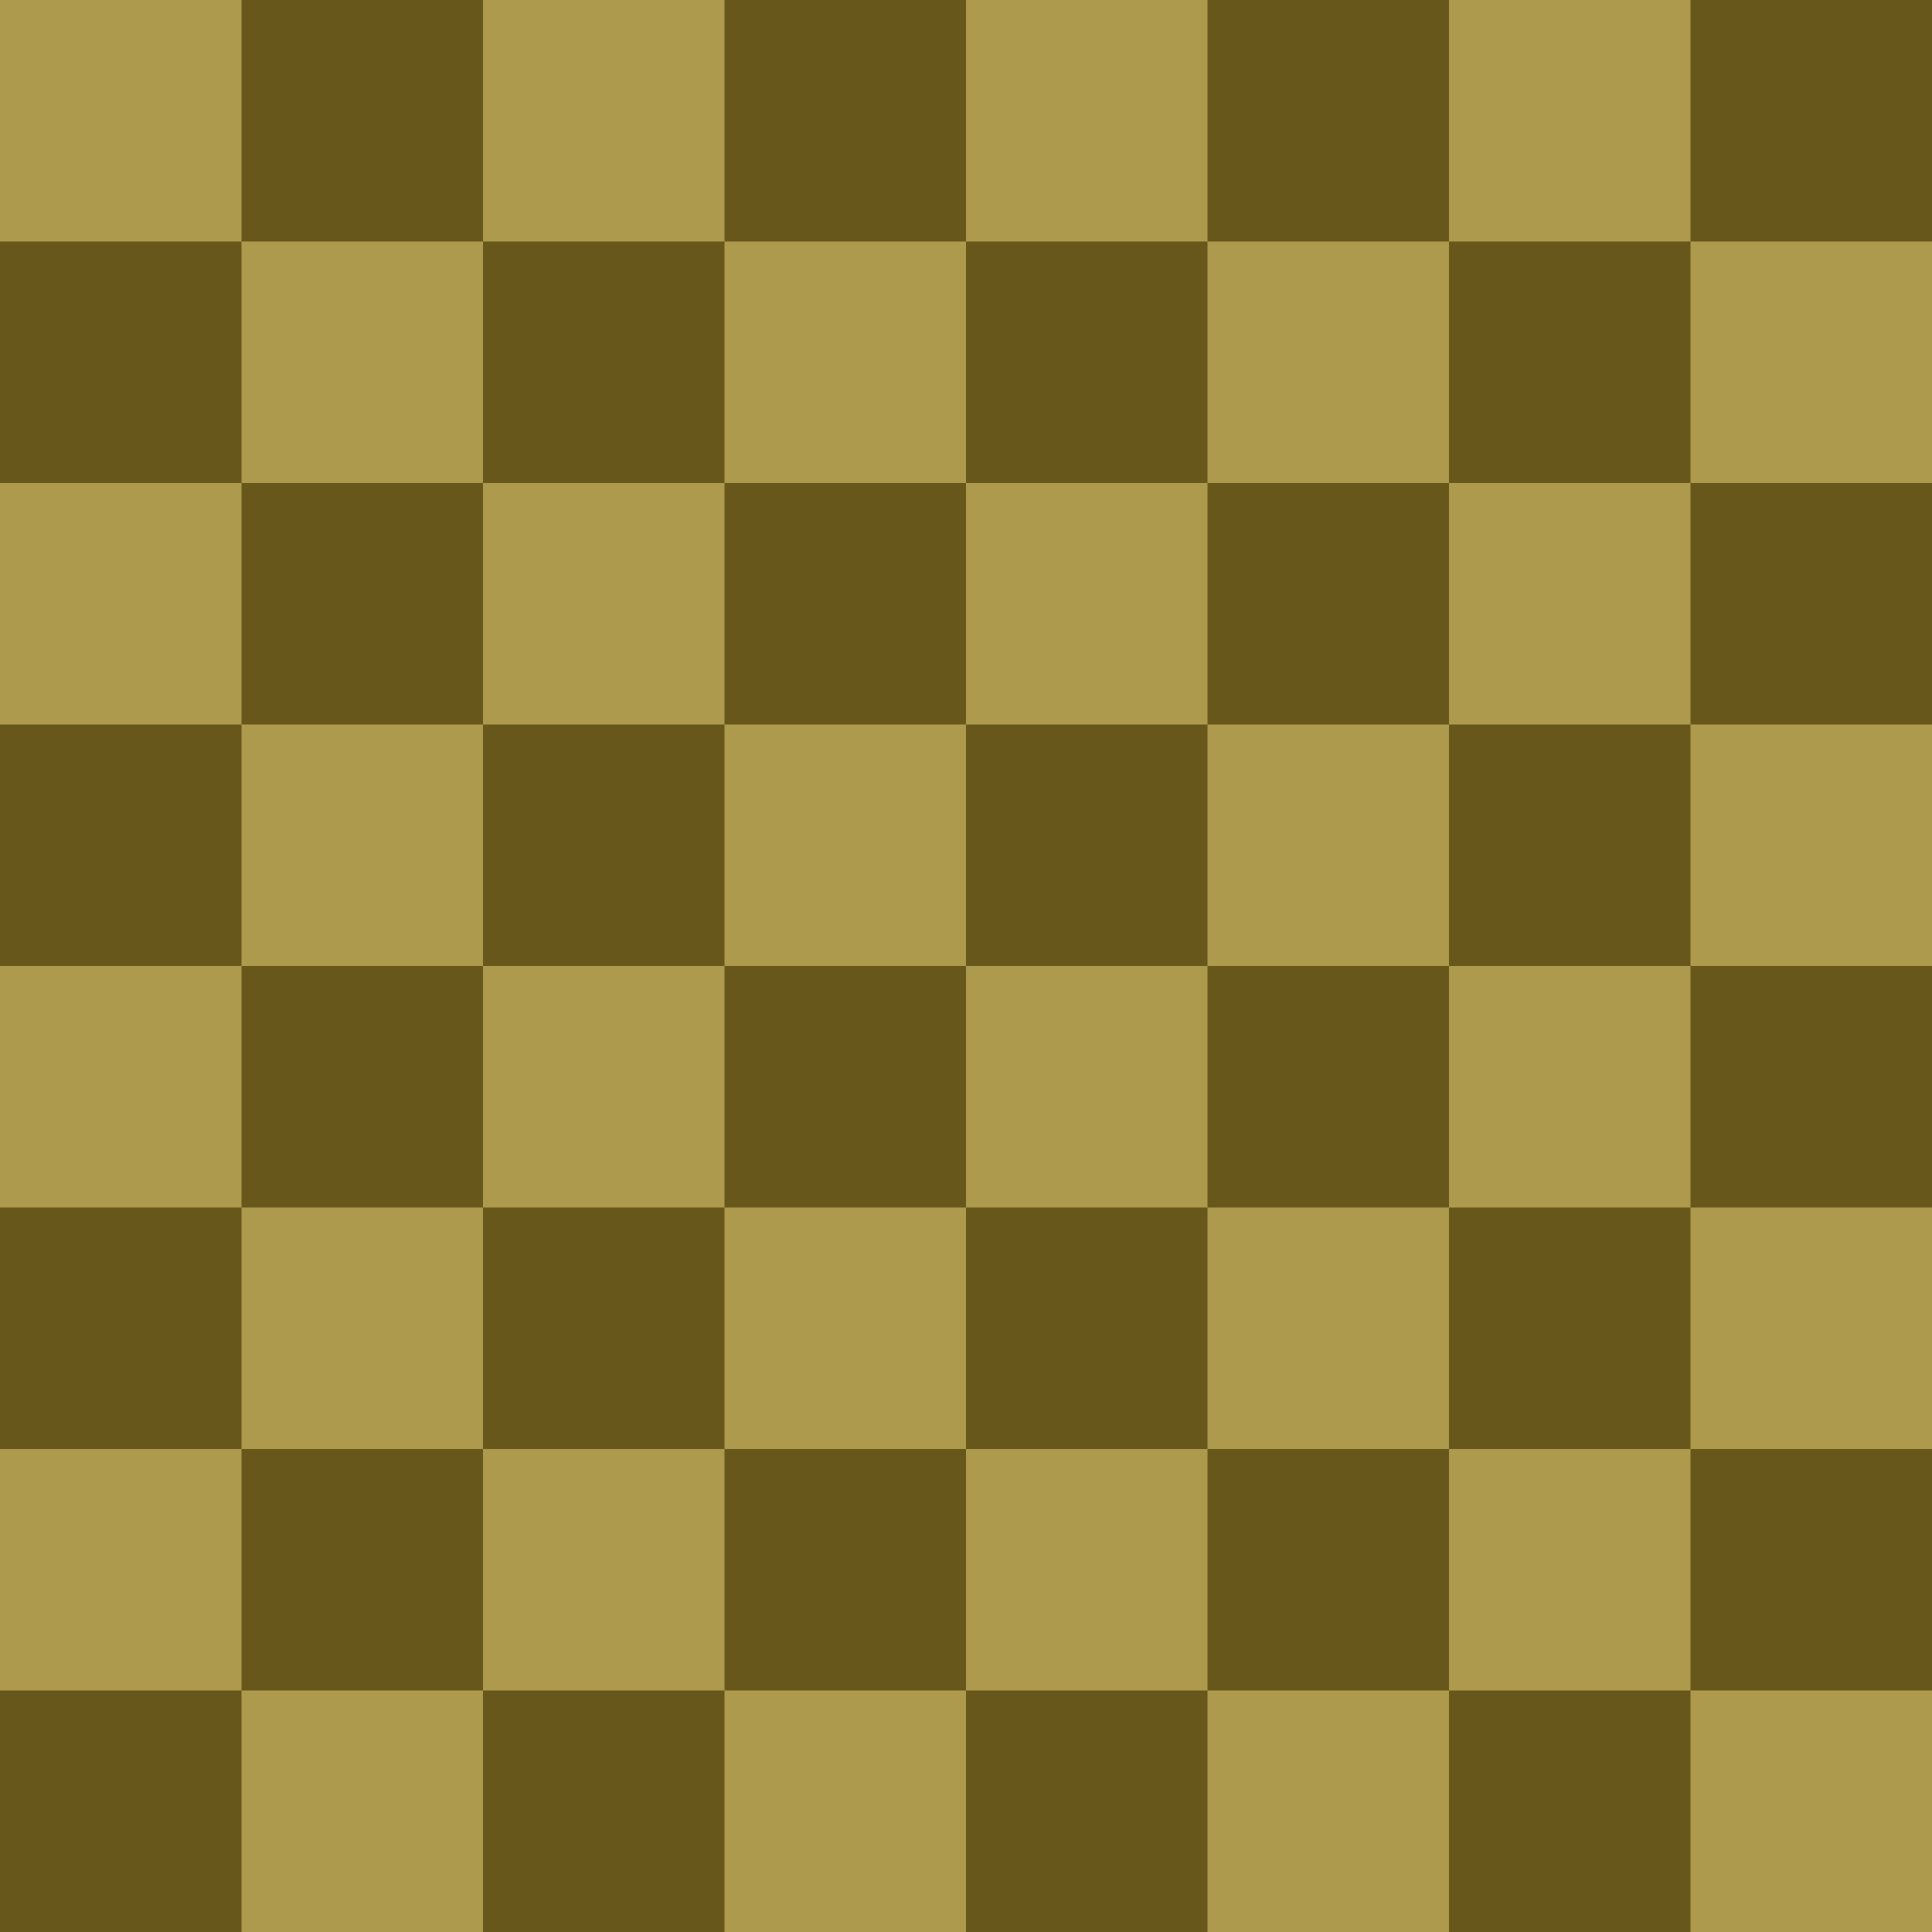
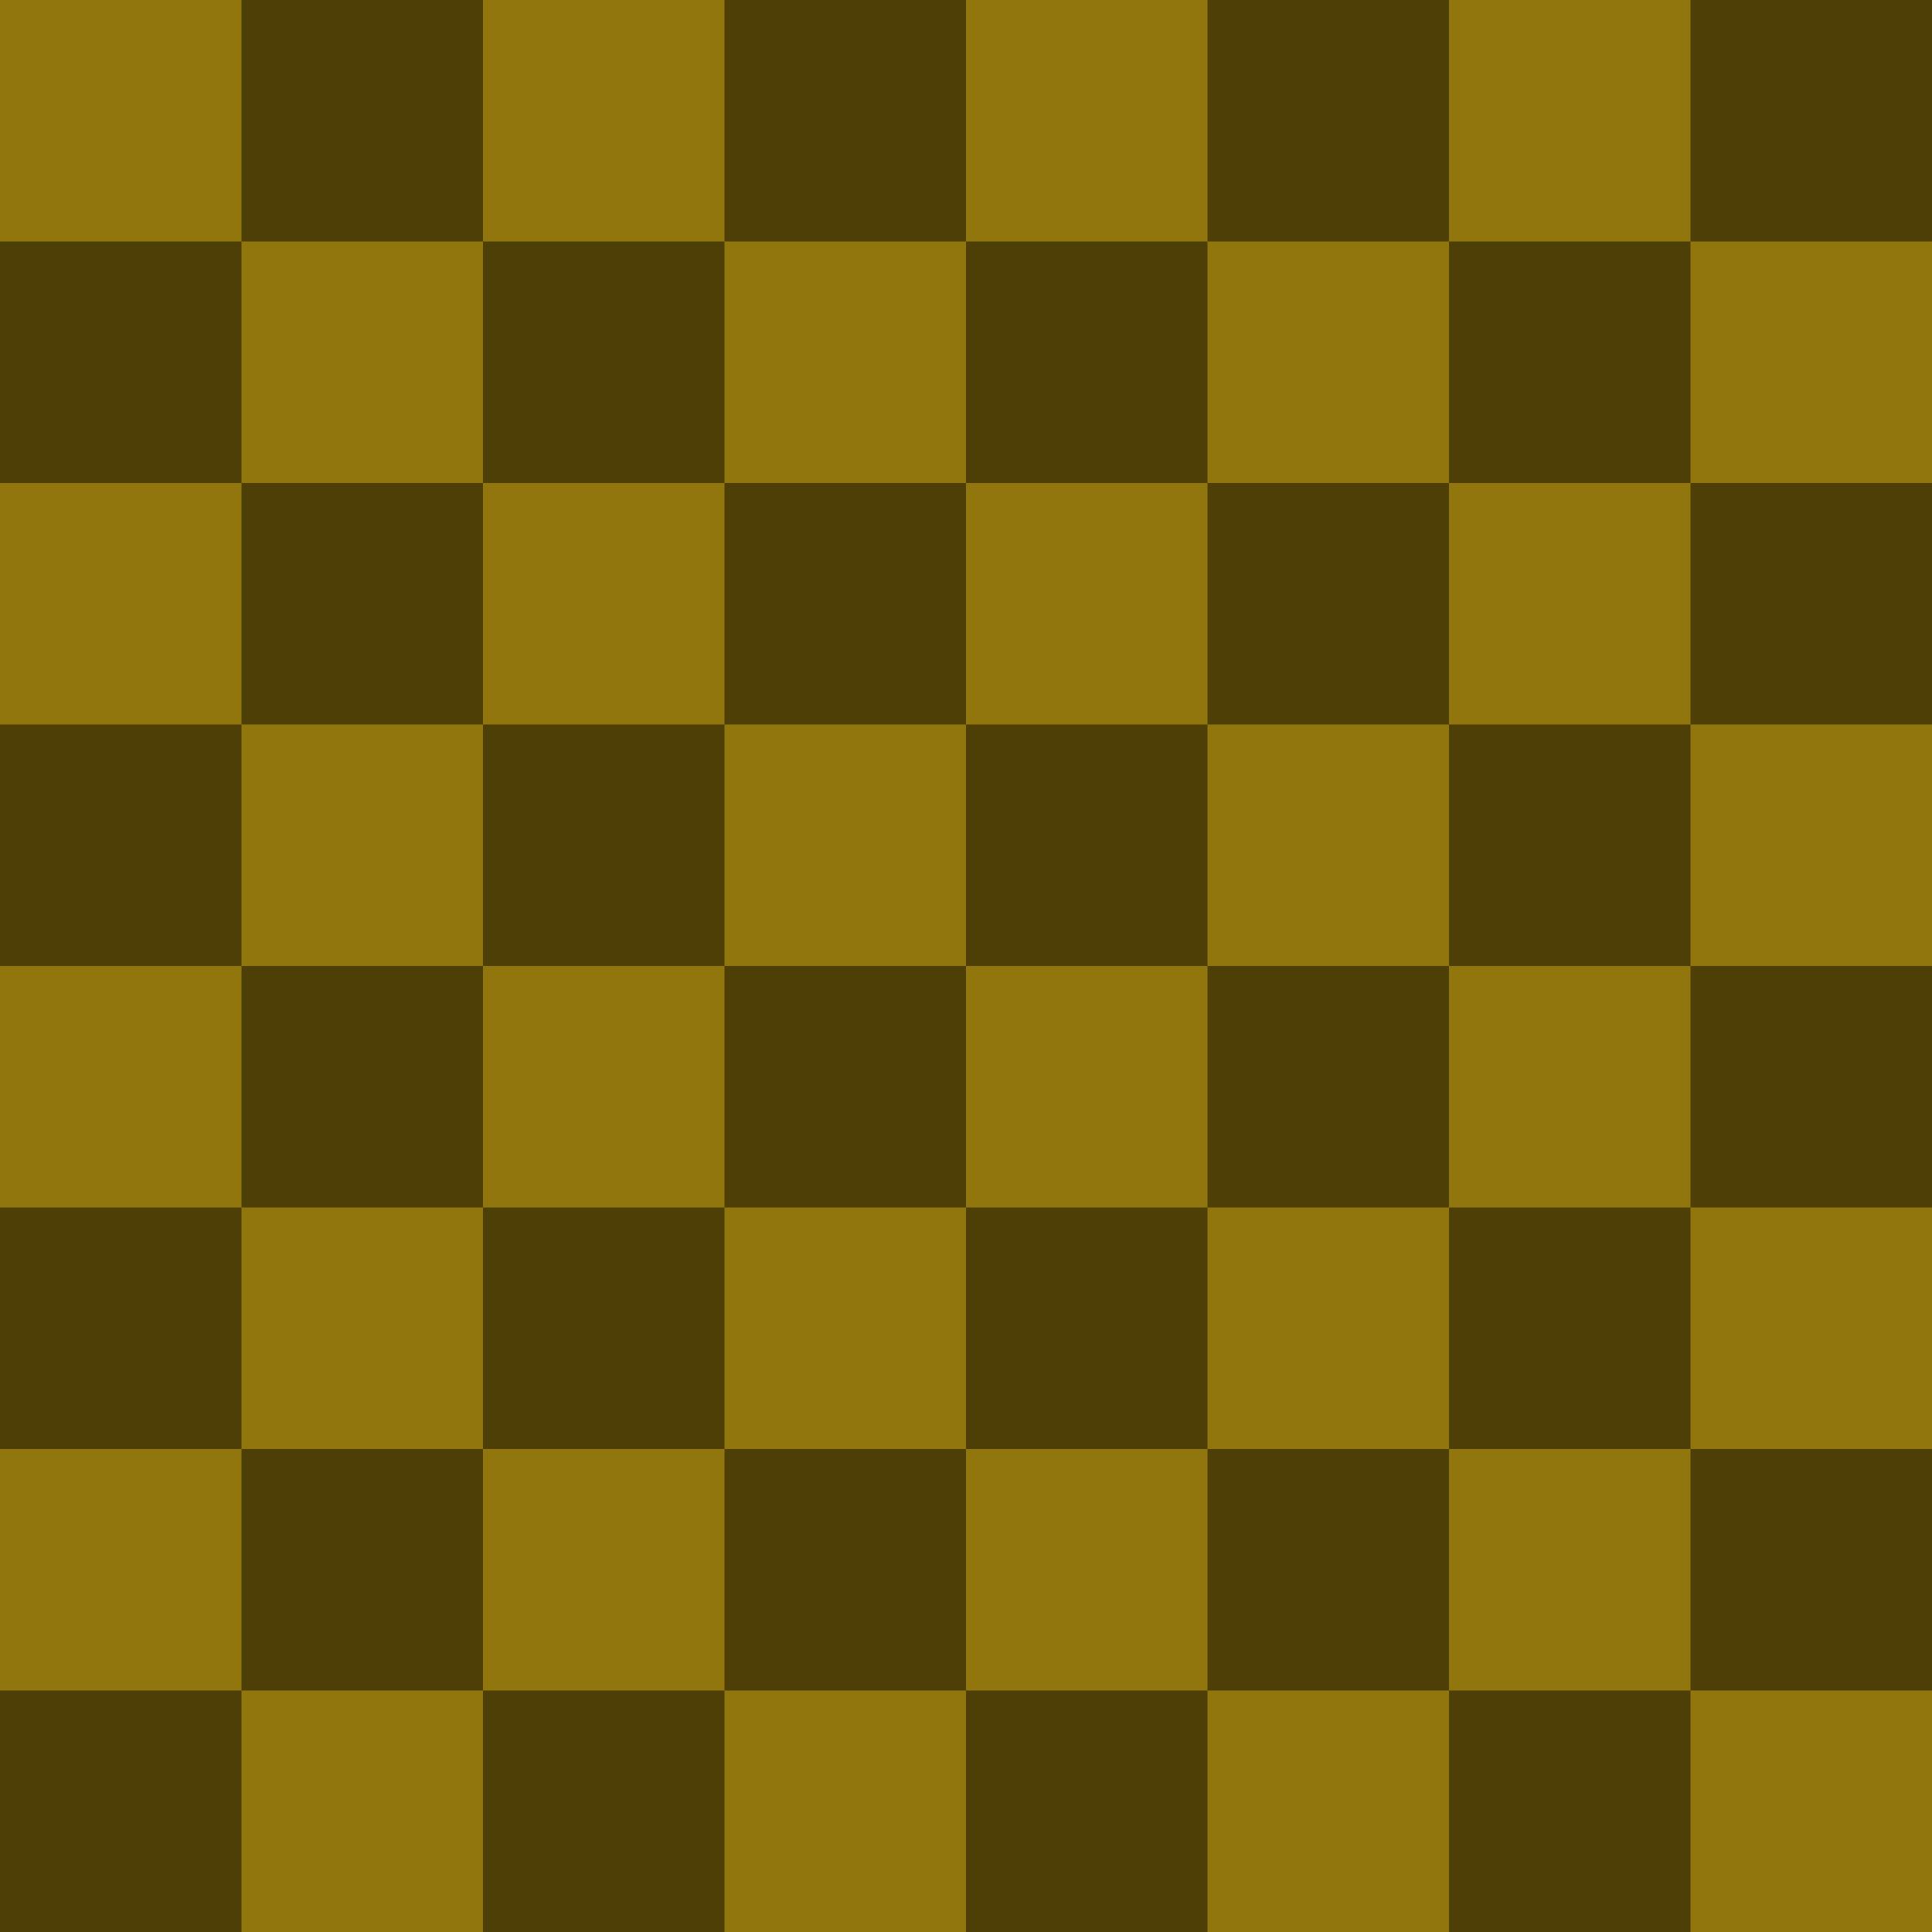
<svg xmlns="http://www.w3.org/2000/svg" xmlns:xlink="http://www.w3.org/1999/xlink" version="1.1" viewBox="0 0 800 800">
  <g id="brown-board">
-     <g id="Light" fill="#91760dBB">
+     <g id="Light" fill="#91760d">
      <rect width="800" height="800" />
    </g>
    <g id="Frame" fill="none">
      <rect width="800" height="800" />
    </g>
-     <g id="Dark" fill="#4E3F07BB">
+     <g id="Dark" fill="#4E3F07">
      <g id="raz">
        <g id="dva">
          <g id="tri">
            <rect x="100" width="100" height="100" />
            <rect x="300" width="100" height="100" />
            <rect x="500" width="100" height="100" />
            <rect x="700" width="100" height="100" />
          </g>
          <use transform="translate(-100,100)" xlink:href="#tri" />
        </g>
        <use transform="translate(0,200)" xlink:href="#dva" />
      </g>
      <use transform="translate(0,400)" xlink:href="#raz" />
    </g>
  </g>
</svg>
